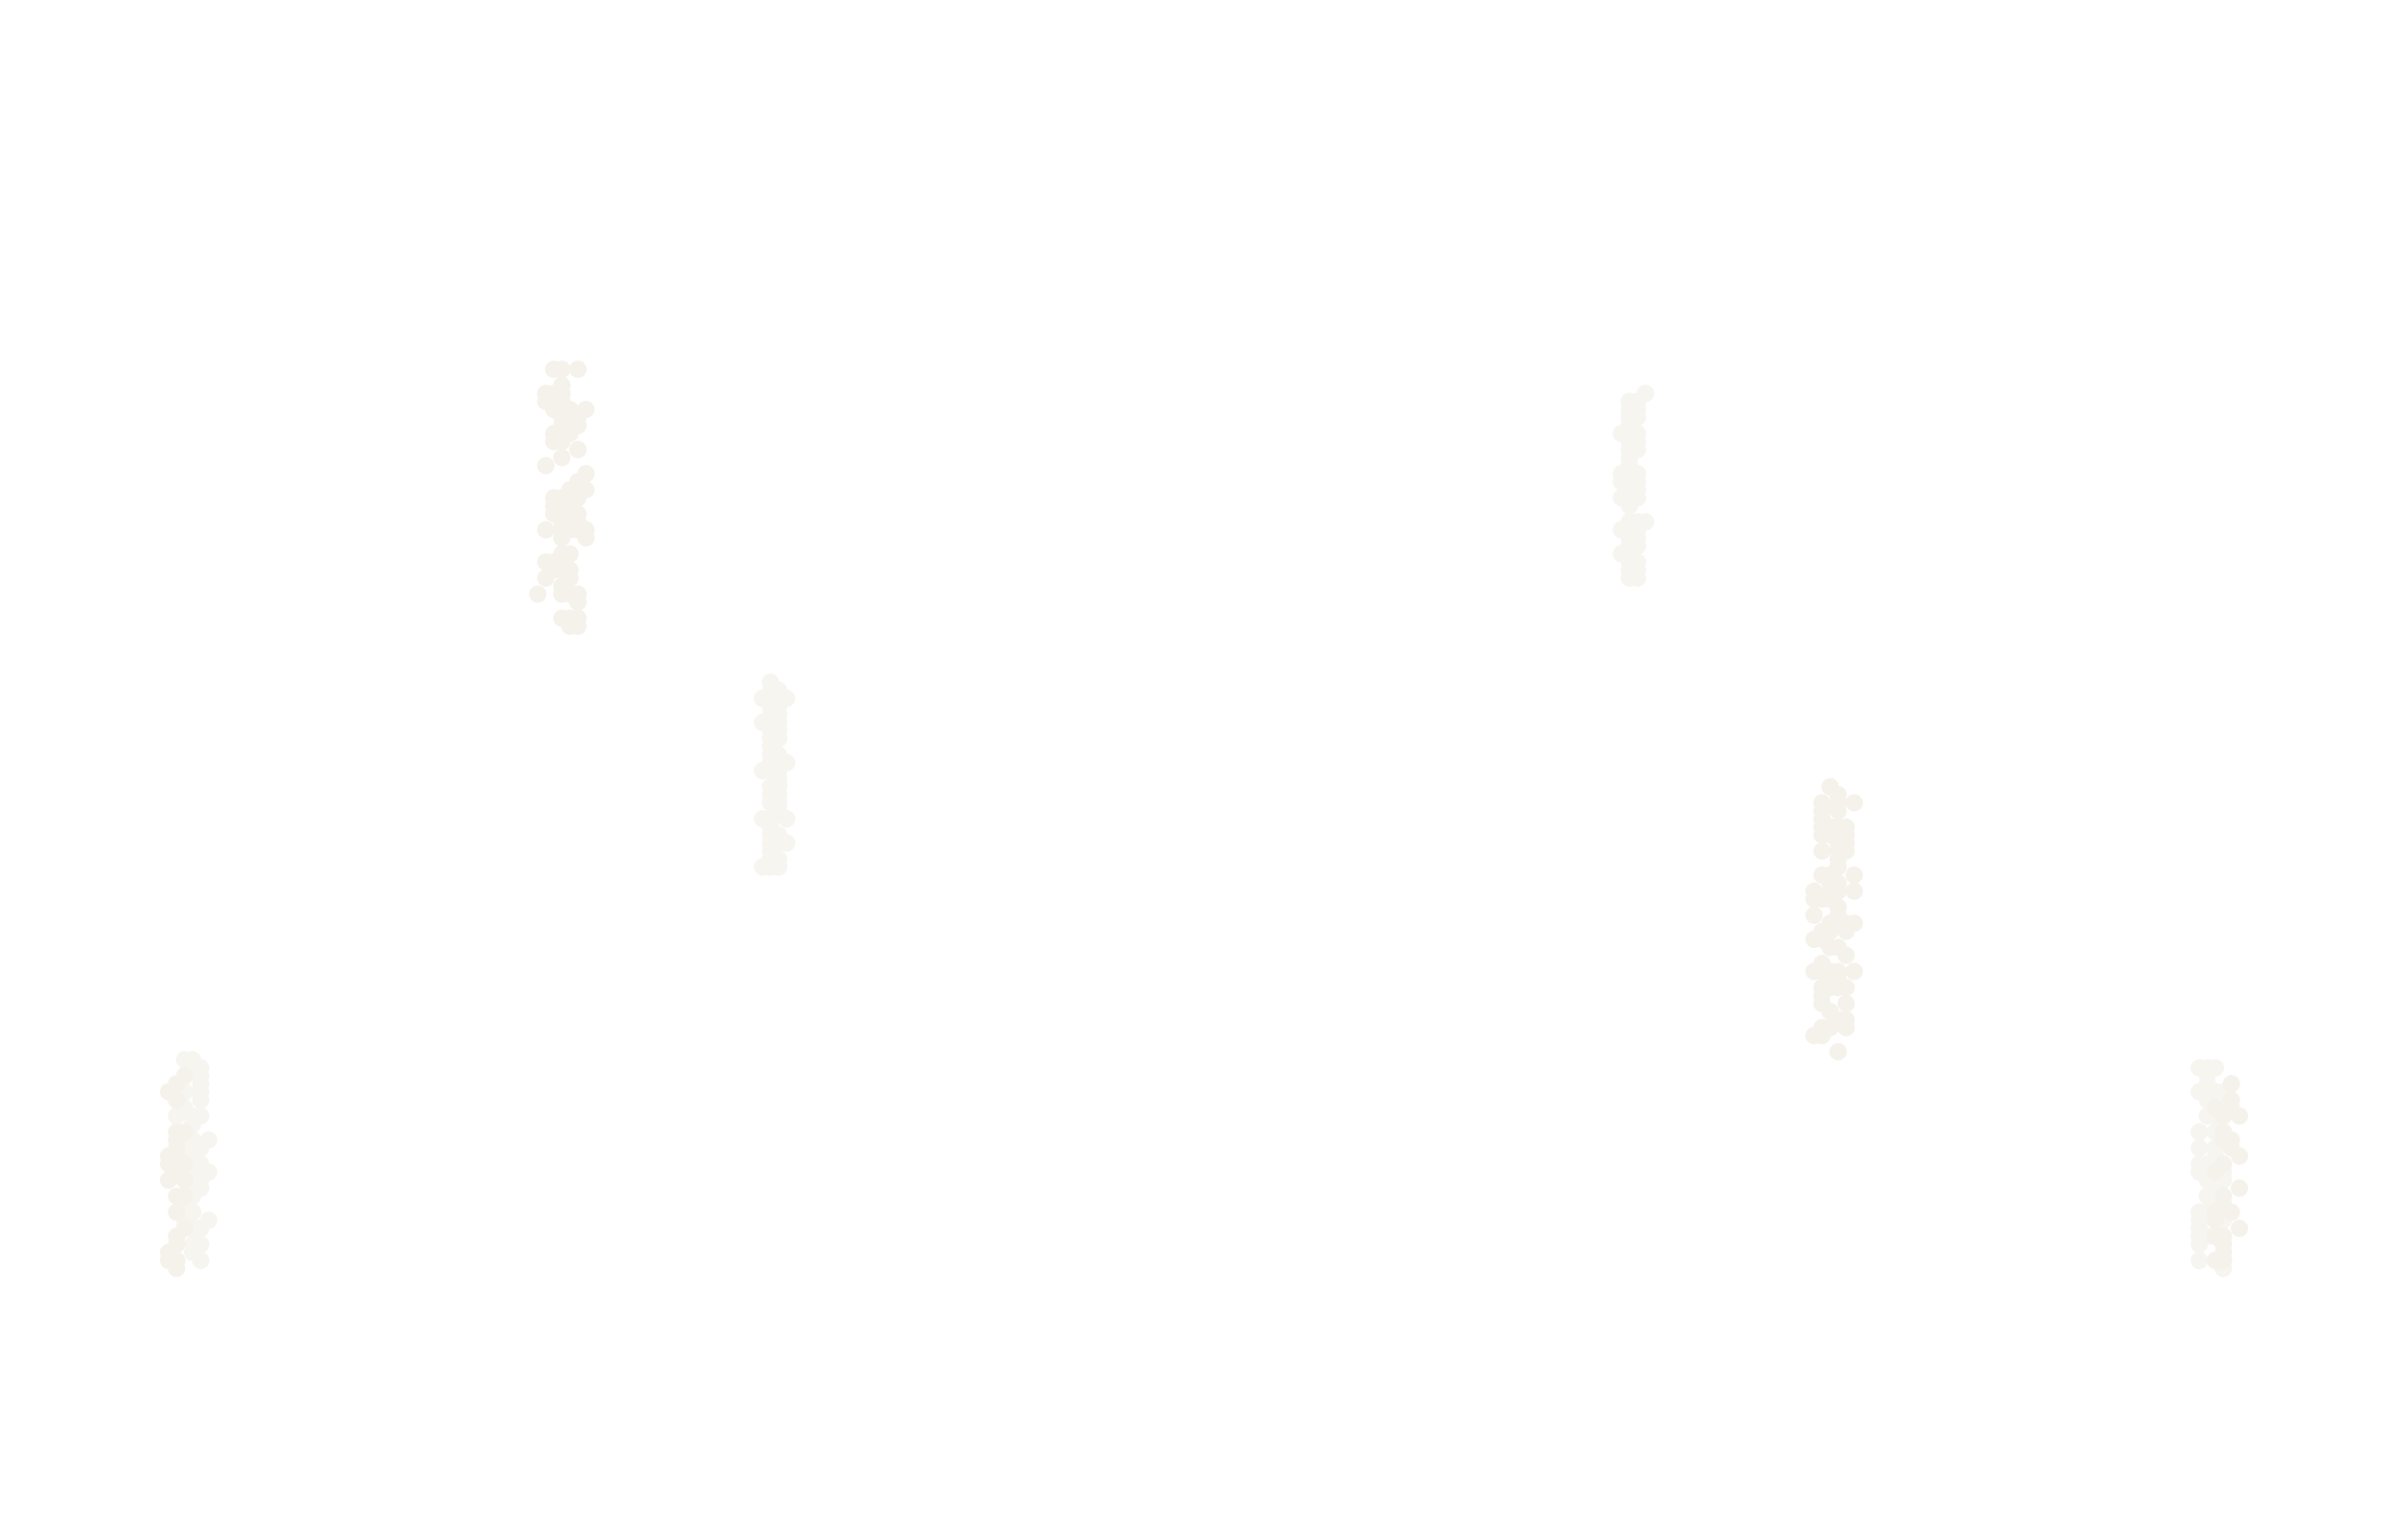
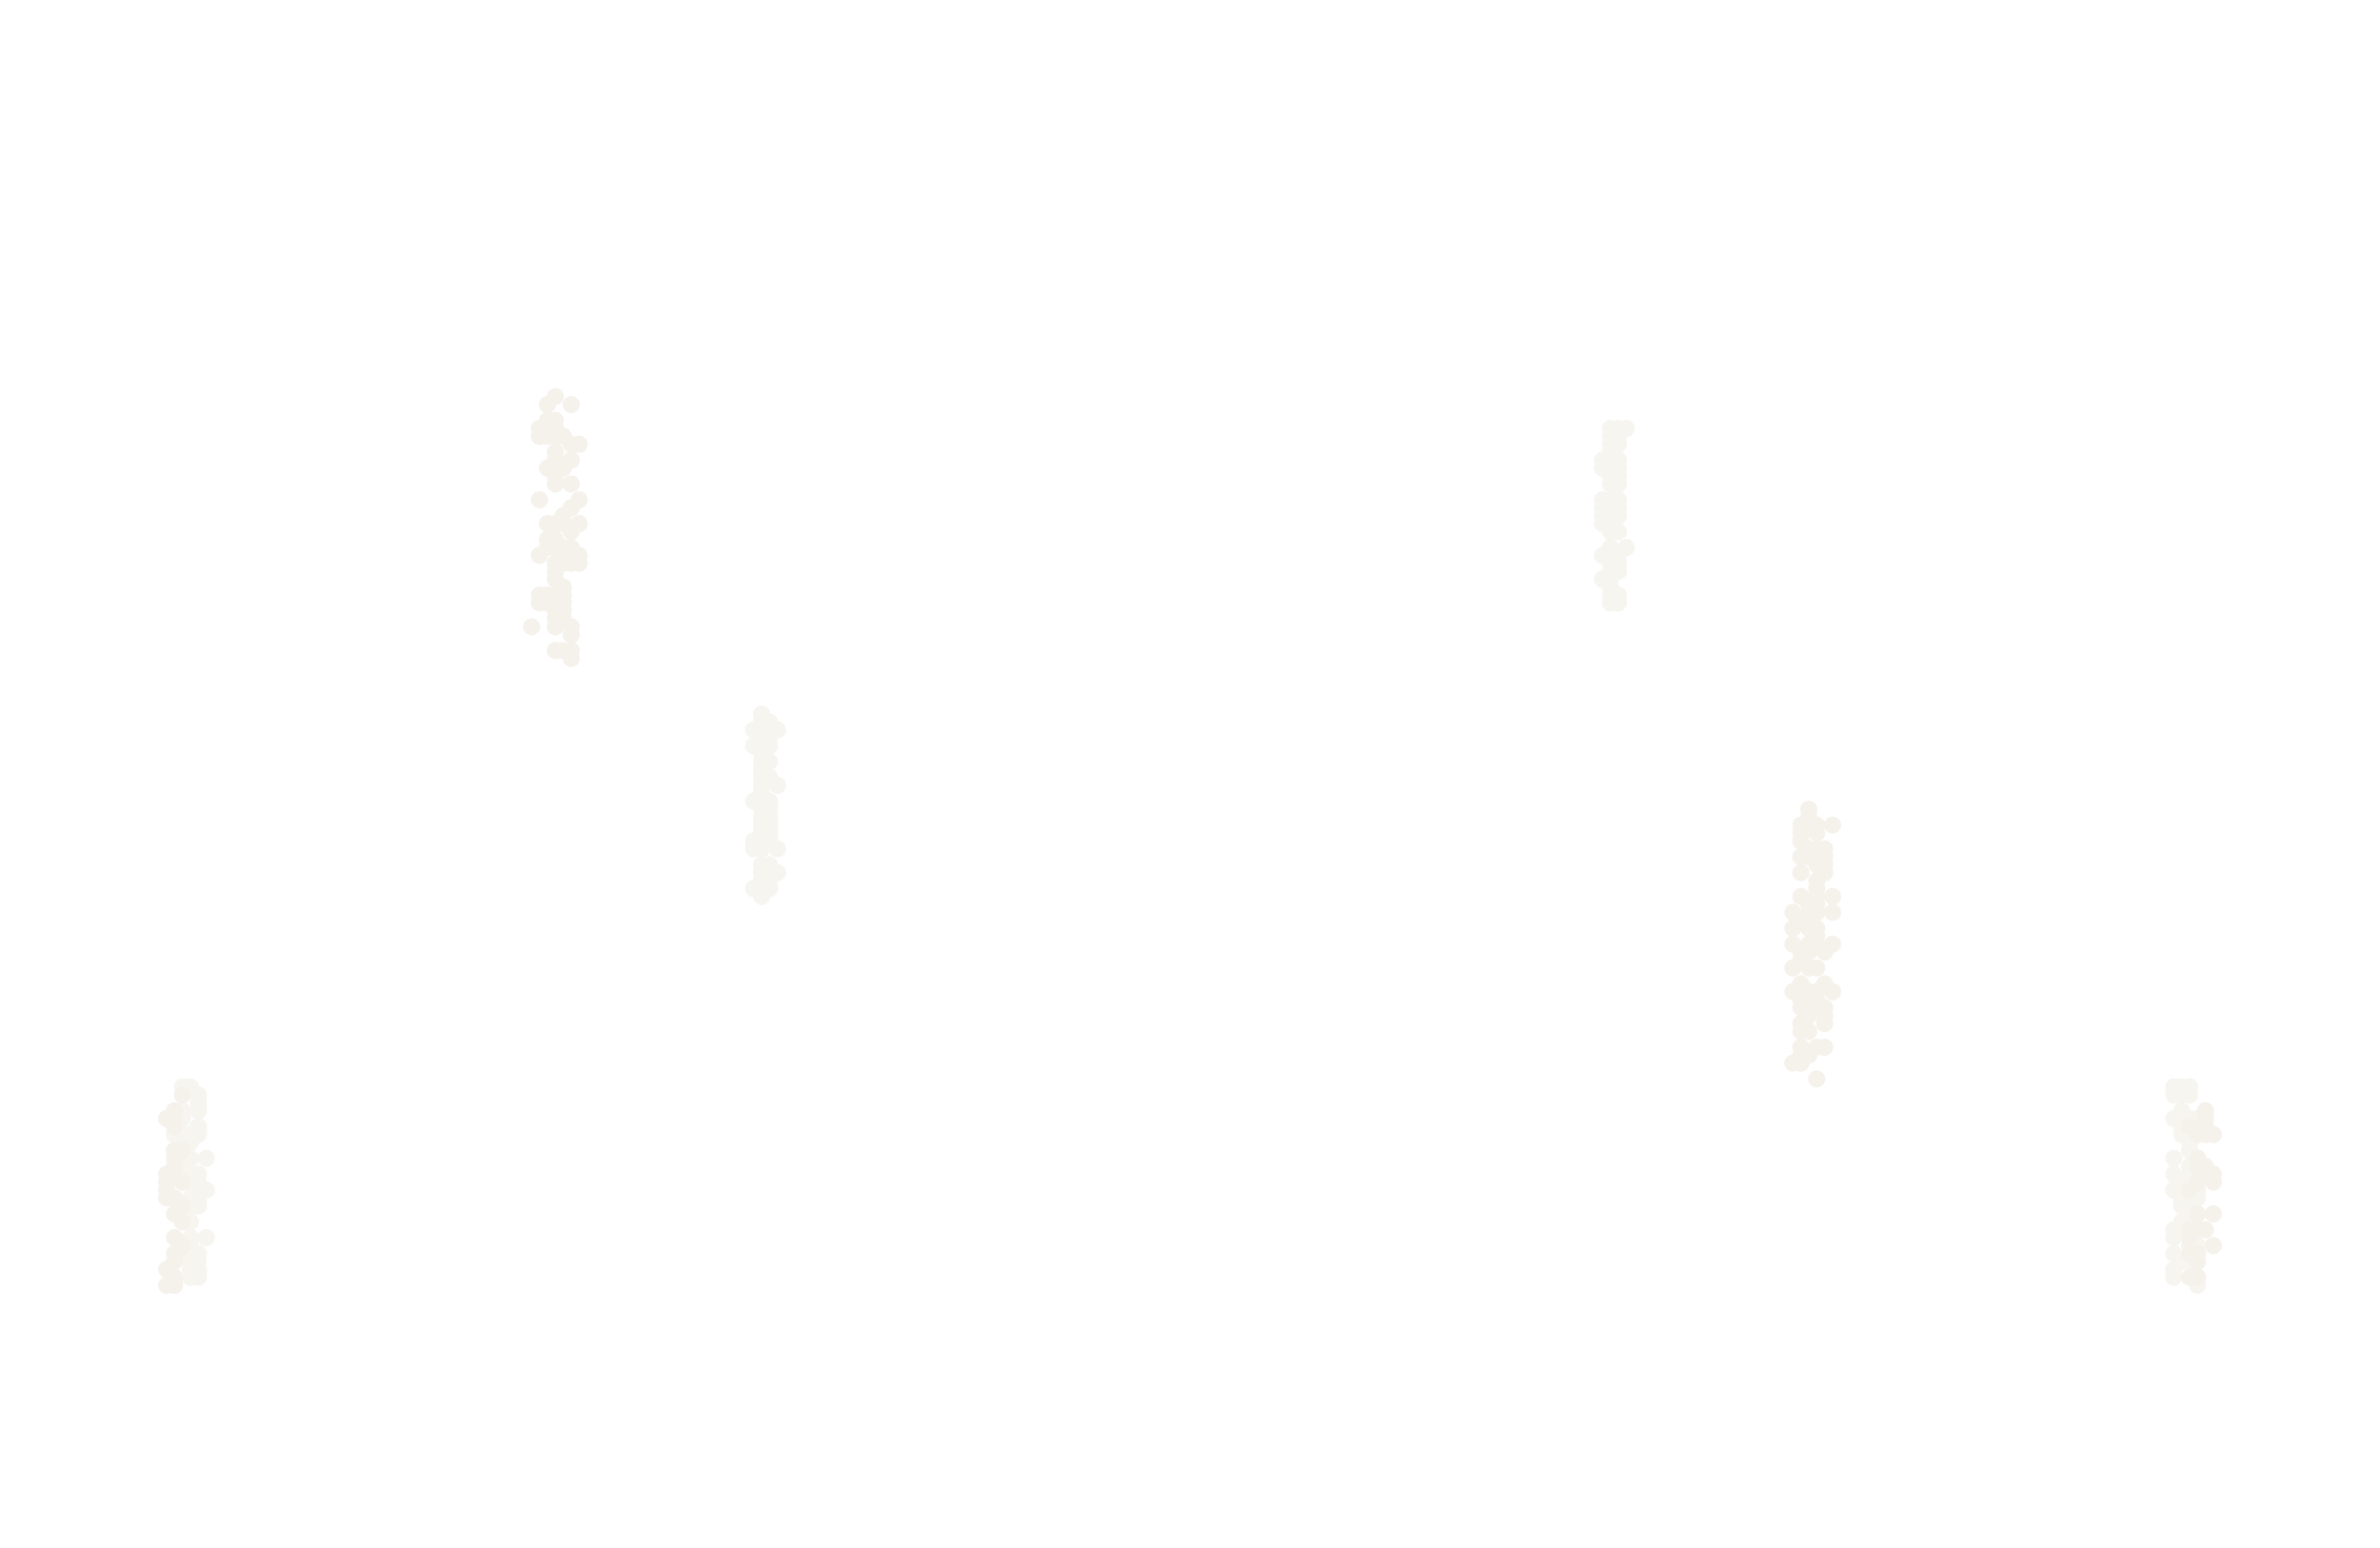
- <svg xmlns="http://www.w3.org/2000/svg" viewBox="0 0 300 190" width="300" height="190">
+ <svg xmlns="http://www.w3.org/2000/svg" viewBox="0 0 300 195" width="300" height="195">
  <g fill="none" stroke-width="2.16" stroke-linecap="round">
-     <path stroke="#F5F2EC" stroke-opacity=".8" d="M205 49h0m-2 1h0m1 0h0m-1 1h0m1 0h0m-1 1h0m1 0h0m-1 1h0m-1 1h0m1 0h0m1 0h0m-1 1h0m1 0h0m-1 1h0m1 0h0m-1 1h0m0 1h0m-1 1h0m1 0h0m1 0h0m-2 1h0m1 0h0m1 0h0m-1 1h0m1 0h0m-2 1h0m1 0h0m1 0h0m-1 1h0m0 2h0m1 0h0m1 0h0m-3 1h0m2 0h0m-1 1h0m1 0h0m-1 1h0m1 0h0m-2 1h0m1 0h0m0 1h0m1 0h0m-1 1h0m1 0h0m-1 1h0m1 0h0m-108 13h0m0 1h0m1 0h0m-2 1h0m1 0h0m1 0h0m1 0h0m-2 1h0m1 0h0m-1 1h0m1 0h0m-2 1h0m1 0h0m1 0h0m-1 1h0m1 0h0m-1 1h0m1 0h0m-1 1h0m0 1h0m1 0h0m-1 1h0m2 0h0m-3 1h0m1 0h0m1 0h0m0 1h0m-1 1h0m1 0h0m-1 1h0m1 0h0m-1 1h0m1 0h0m0 1h0m-2 1h0m1 0h0m2 0h0m-2 1h0m0 1h0m1 0h0m-1 1h0m1 0h0m1 0h0m-2 1h0m0 1h0m1 0h0m-2 1h0m1 0h0m1 0h0m-74 24h0m1 0h0m0 1h0m1 0h0m249 0h0m1 0h0m1 0h0m-251 1h0m250 0h0m-250 1h0m250 0h0m-252 1h0m2 0h0m249 0h0m1 0h0m1 0h0m1 0h0m-255 1h0m3 0h0m250 0h0m-252 1h0m254 0h0m-255 1h0m2 0h0m1 0h0m250 0h0m1 0h0m-252 1h0m-1 1h0m251 0h0m2 0h0m1 0h0m-254 1h0m1 0h0m2 0h0m251 0h0m-254 1h0m1 0h0m1 0h0m249 0h0m2 0h0m-253 1h0m1 0h0m252 0h0m-251 1h0m249 0h0m1 0h0m1 0h0m-252 1h0m2 0h0m248 0h0m1 0h0m1 0h0m1 0h0m-253 1h0m1 0h0m250 0h0m2 0h0m-252 1h0m251 0h0m-252 1h0m251 0h0m1 0h0m-253 1h0m253 0h0m-252 1h0m250 0h0m1 0h0m1 0h0m-253 1h0m3 0h0m248 0h0m2 0h0m1 0h0m-254 1h0m1 0h0m1 0h0m249 0h0m0 1h0m1 0h0m1 0h0m-252 1h0m1 0h0m249 0h0m-250 1h0m-2 1h0m3 0h0m249 0h0m3 0h0m0 1h0" />
-     <path stroke="#F5F2EC" stroke-opacity="1" d="M69 46h0m1 0h0m2 0h0m-2 2h0m-2 1h0m1 0h0m1 0h0m-2 1h0m2 0h0m-1 1h0m1 0h0m1 0h0m2 0h0m-3 1h0m2 0h0m-2 1h0m2 0h0m-3 1h0m1 0h0m1 0h0m-2 1h0m1 0h0m2 1h0m-2 1h0m-2 1h0m5 1h0m-1 1h0m-1 1h0m2 0h0m-4 1h0m1 0h0m1 0h0m1 0h0m-3 1h0m0 1h0m1 0h0m1 0h0m1 0h0m-2 1h0m2 0h0m-4 1h0m2 0h0m1 0h0m1 0h0m1 0h0m-3 1h0m3 0h0m-3 2h0m1 0h0m-3 1h0m1 0h0m0 1h0m1 0h0m1 0h0m-3 1h0m3 0h0m-1 1h0m-3 1h0m3 0h0m1 0h0m1 0h0m0 1h0m-2 2h0m1 0h0m1 0h0m-1 1h0m1 0h0m156 20h0m1 1h0m-2 1h0m2 0h0m2 0h0m-4 1h0m2 0h0m-2 1h0m0 1h0m1 0h0m1 0h0m1 0h0m-3 1h0m1 0h0m1 0h0m1 0h0m-1 1h0m1 0h0m-3 1h0m2 0h0m1 0h0m-1 1h0m0 1h0m-2 1h0m1 0h0m3 0h0m-3 1h0m1 0h0m-3 1h0m2 0h0m1 0h0m2 0h0m-5 1h0m1 0h0m1 0h0m1 1h0m-3 1h0m3 0h0m-1 1h0m2 0h0m1 0h0m-4 1h0m1 0h0m2 0h0m-4 1h0m1 0h0m1 1h0m1 0h0m1 1h0m-3 1h0m-1 1h0m1 0h0m1 0h0m1 0h0m2 0h0m-3 1h0m1 0h0m-2 1h0m1 0h0m1 0h0m1 0h0m-3 1h0m0 1h0m3 0h0m-2 1h0m1 1h0m1 0h0m-3 1h0m1 0h0m2 0h0m-4 1h0m1 0h0m2 2h0m-206 3h0m-1 1h0m256 0h0m-257 1h0m1 1h0m256 0h0m-2 1h0m2 0h0m-1 1h0m2 0h0m-257 2h0m1 0h0m254 0h0m-255 1h0m255 0h0m1 0h0m-256 1h0m256 0h0m-257 1h0m1 0h0m257 0h0m-258 1h0m2 0h0m254 0h0m-255 1h0m254 0h0m-255 1h0m2 0h0m256 1h0m-257 1h0m1 0h0m254 0h0m0 1h0m-255 1h0m254 0h0m2 0h0m-2 1h0m-253 1h0m256 0h0m-257 1h0m254 0h0m1 0h0m-255 1h0m255 0h0m-256 1h0m256 0h0m-256 1h0m1 0h0m254 0h0m1 0h0m-255 1h0" />
+     <path stroke="#F5F2EC" stroke-opacity=".8" d="M203 54h0m1 0h0m1 0h0m-2 1h0m1 0h0m-1 1h0m1 0h0m-1 1h0m-1 1h0m1 0h0m1 0h0m-2 1h0m1 0h0m1 0h0m-1 1h0m1 0h0m-1 1h0m1 0h0m-2 2h0m1 0h0m1 0h0m-2 1h0m1 0h0m1 0h0m-2 1h0m1 0h0m1 0h0m-2 1h0m1 0h0m0 1h0m1 0h0m-1 2h0m2 0h0m-3 1h0m2 0h0m-1 1h0m1 0h0m-1 1h0m1 0h0m-2 1h0m1 0h0m0 1h0m0 1h0m1 0h0m-1 1h0m1 0h0m-108 14h0m0 1h0m1 0h0m-2 1h0m1 0h0m1 0h0m1 0h0m-2 1h0m1 0h0m-2 1h0m1 0h0m1 0h0m-1 1h0m0 1h0m1 0h0m-1 1h0m0 1h0m1 0h0m-1 1h0m2 0h0m-2 1h0m-1 1h0m1 0h0m1 0h0m-1 1h0m1 0h0m-1 1h0m1 0h0m-1 1h0m1 0h0m-1 1h0m1 0h0m-2 1h0m1 0h0m1 0h0m-2 1h0m1 0h0m2 0h0m-2 2h0m1 0h0m-1 1h0m1 0h0m1 0h0m-2 1h0m1 0h0m-2 1h0m2 0h0m-1 1h0m-73 24h0m1 0h0m250 0h0m1 0h0m1 0h0m-251 1h0m249 0h0m1 0h0m1 0h0m-251 1h0m-2 1h0m2 0h0m250 0h0m-253 1h0m1 0h0m251 0h0m1 0h0m1 0h0m1 0h0m-252 1h0m250 0h0m-253 1h0m1 0h0m1 0h0m1 0h0m250 0h0m2 0h0m-253 1h0m252 0h0m-253 1h0m253 0h0m-253 1h0m1 0h0m2 0h0m248 0h0m3 0h0m-254 1h0m253 0h0m1 0h0m-253 1h0m1 0h0m249 0h0m2 0h0m-253 1h0m1 0h0m1 0h0m250 0h0m-249 1h0m248 0h0m1 0h0m1 0h0m1 0h0m-253 1h0m1 0h0m250 0h0m1 0h0m1 0h0m-253 1h0m1 0h0m250 0h0m1 1h0m-253 1h0m1 0h0m251 0h0m-1 1h0m1 0h0m1 0h0m-252 1h0m2 0h0m248 0h0m-251 1h0m1 0h0m252 0h0m1 0h0m-254 1h0m2 0h0m249 0h0m-250 1h0m1 0h0m250 0h0m1 0h0m-252 1h0m1 0h0m249 0h0m-250 1h0m1 0h0m249 0h0m3 0h0m-255 1h0m255 0h0" />
+     <path stroke="#F5F2EC" stroke-opacity="1" d="M70 50h0m-1 1h0m3 0h0m-3 2h0m1 0h0m-2 1h0m1 0h0m1 0h0m-2 1h0m1 0h0m1 0h0m1 0h0m1 1h0m1 0h0m-3 1h0m0 1h0m2 0h0m-3 1h0m2 0h0m-1 1h0m0 1h0m2 0h0m-4 2h0m5 0h0m-1 1h0m-1 1h0m-2 1h0m1 0h0m1 0h0m2 0h0m-1 1h0m-3 1h0m1 0h0m-1 1h0m1 0h0m1 0h0m1 0h0m-4 1h0m4 0h0m1 0h0m-3 1h0m1 0h0m1 0h0m1 0h0m-3 1h0m0 1h0m1 1h0m-3 1h0m1 0h0m1 0h0m1 0h0m-3 1h0m1 0h0m1 0h0m1 0h0m-1 1h0m1 0h0m-1 1h0m1 0h0m-4 1h0m3 0h0m2 0h0m0 1h0m-2 2h0m1 0h0m1 0h0m0 1h0m156 19h0m0 1h0m-1 1h0m2 0h0m2 0h0m-4 1h0m2 0h0m-2 1h0m1 1h0m1 0h0m1 0h0m-3 1h0m1 0h0m1 0h0m1 0h0m-1 1h0m1 0h0m-3 1h0m3 0h0m-1 1h0m0 1h0m-2 1h0m2 0h0m2 0h0m-3 1h0m1 0h0m-3 1h0m2 0h0m1 0h0m2 0h0m-4 1h0m1 0h0m-2 1h0m2 0h0m1 0h0m0 1h0m-3 1h0m2 0h0m1 0h0m2 0h0m-4 1h0m1 0h0m2 0h0m-3 1h0m-1 1h0m2 0h0m1 0h0m-2 2h0m3 0h0m-4 1h0m1 0h0m1 0h0m1 0h0m2 0h0m-4 1h0m1 0h0m1 0h0m-2 1h0m2 0h0m1 0h0m-2 1h0m2 0h0m-3 1h0m3 0h0m-3 1h0m1 0h0m-1 2h0m2 0h0m1 0h0m-3 1h0m1 0h0m-2 1h0m1 0h0m2 2h0m-206 2h0m-1 2h0m256 0h0m-257 1h0m1 0h0m256 0h0m-256 1h0m254 0h0m2 0h0m-1 1h0m1 0h0m1 0h0m-257 2h0m1 0h0m-1 1h0m255 0h0m-255 1h0m255 0h0m1 0h0m-257 1h0m1 0h0m256 0h0m1 0h0m-258 1h0m2 0h0m254 0h0m2 0h0m-258 1h0m255 0h0m-255 1h0m1 0h0m1 1h0m-1 1h0m255 0h0m2 0h0m-256 1h0m253 1h0m1 0h0m1 0h0m-256 1h0m254 0h0m-253 1h0m256 0h0m-257 1h0m254 0h0m1 0h0m-255 1h0m255 0h0m-256 1h0m1 1h0m254 0h0m1 0h0m-256 1h0m1 0h0" />
  </g>
</svg>
